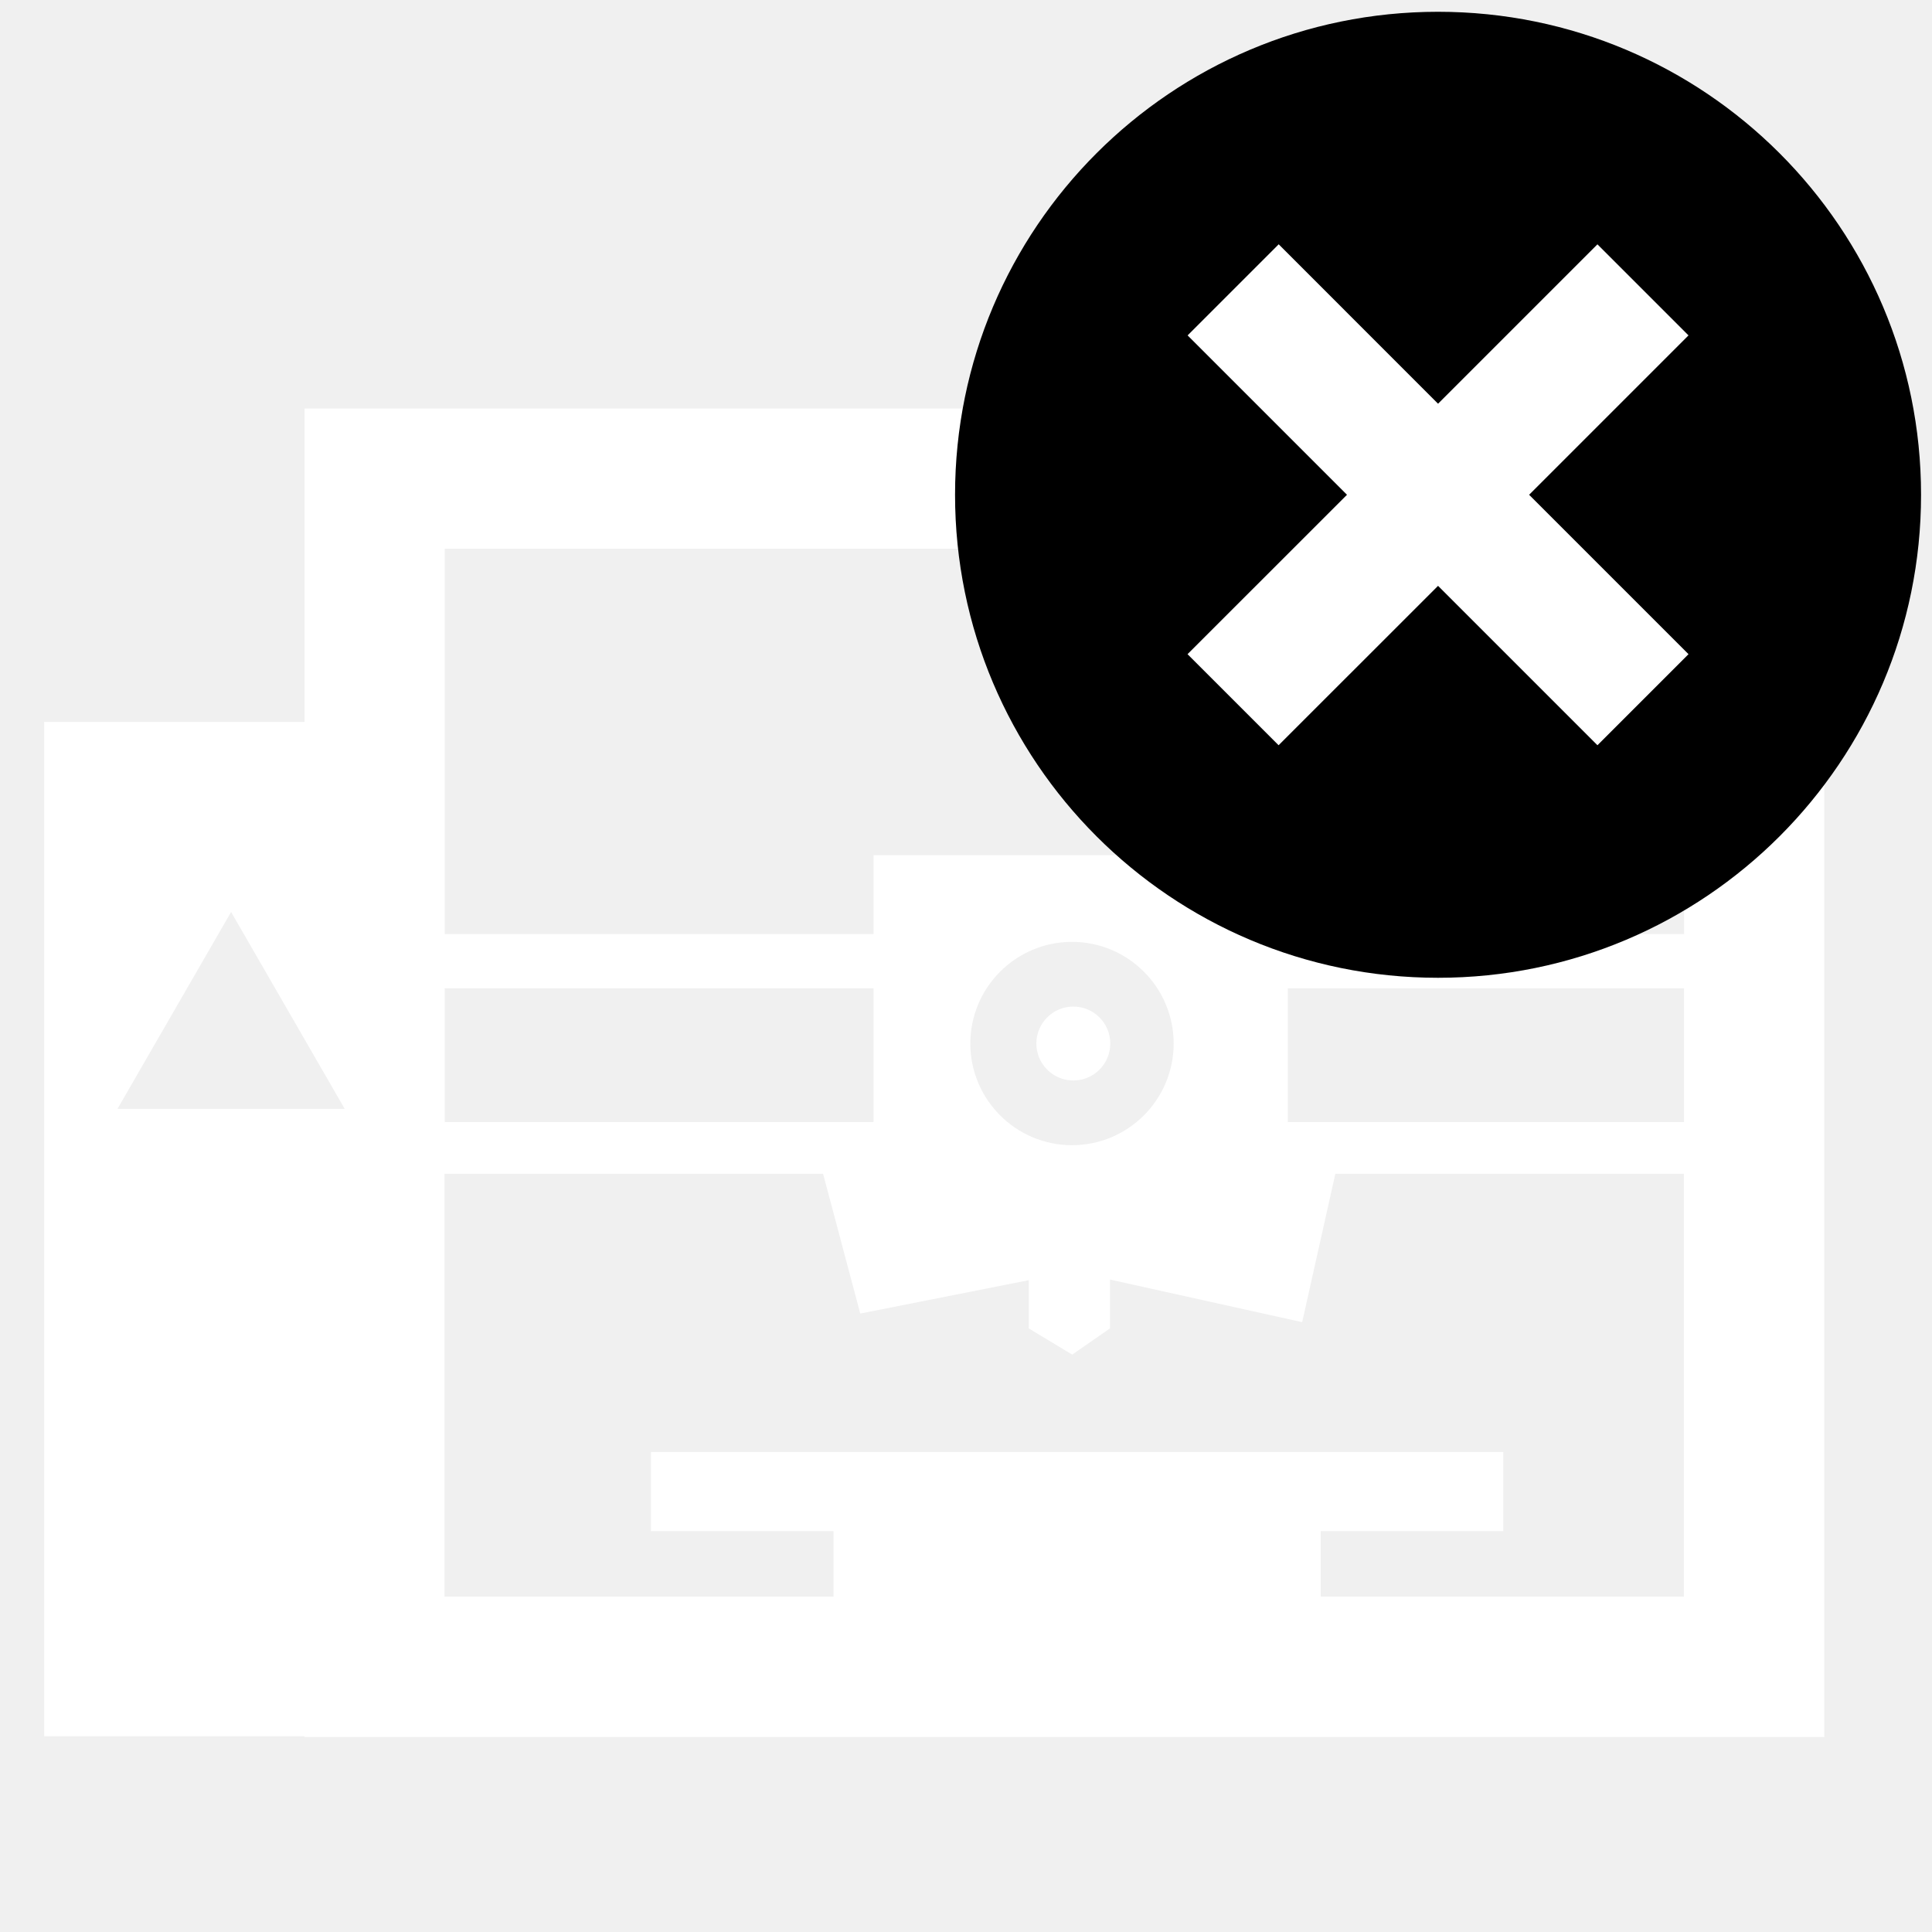
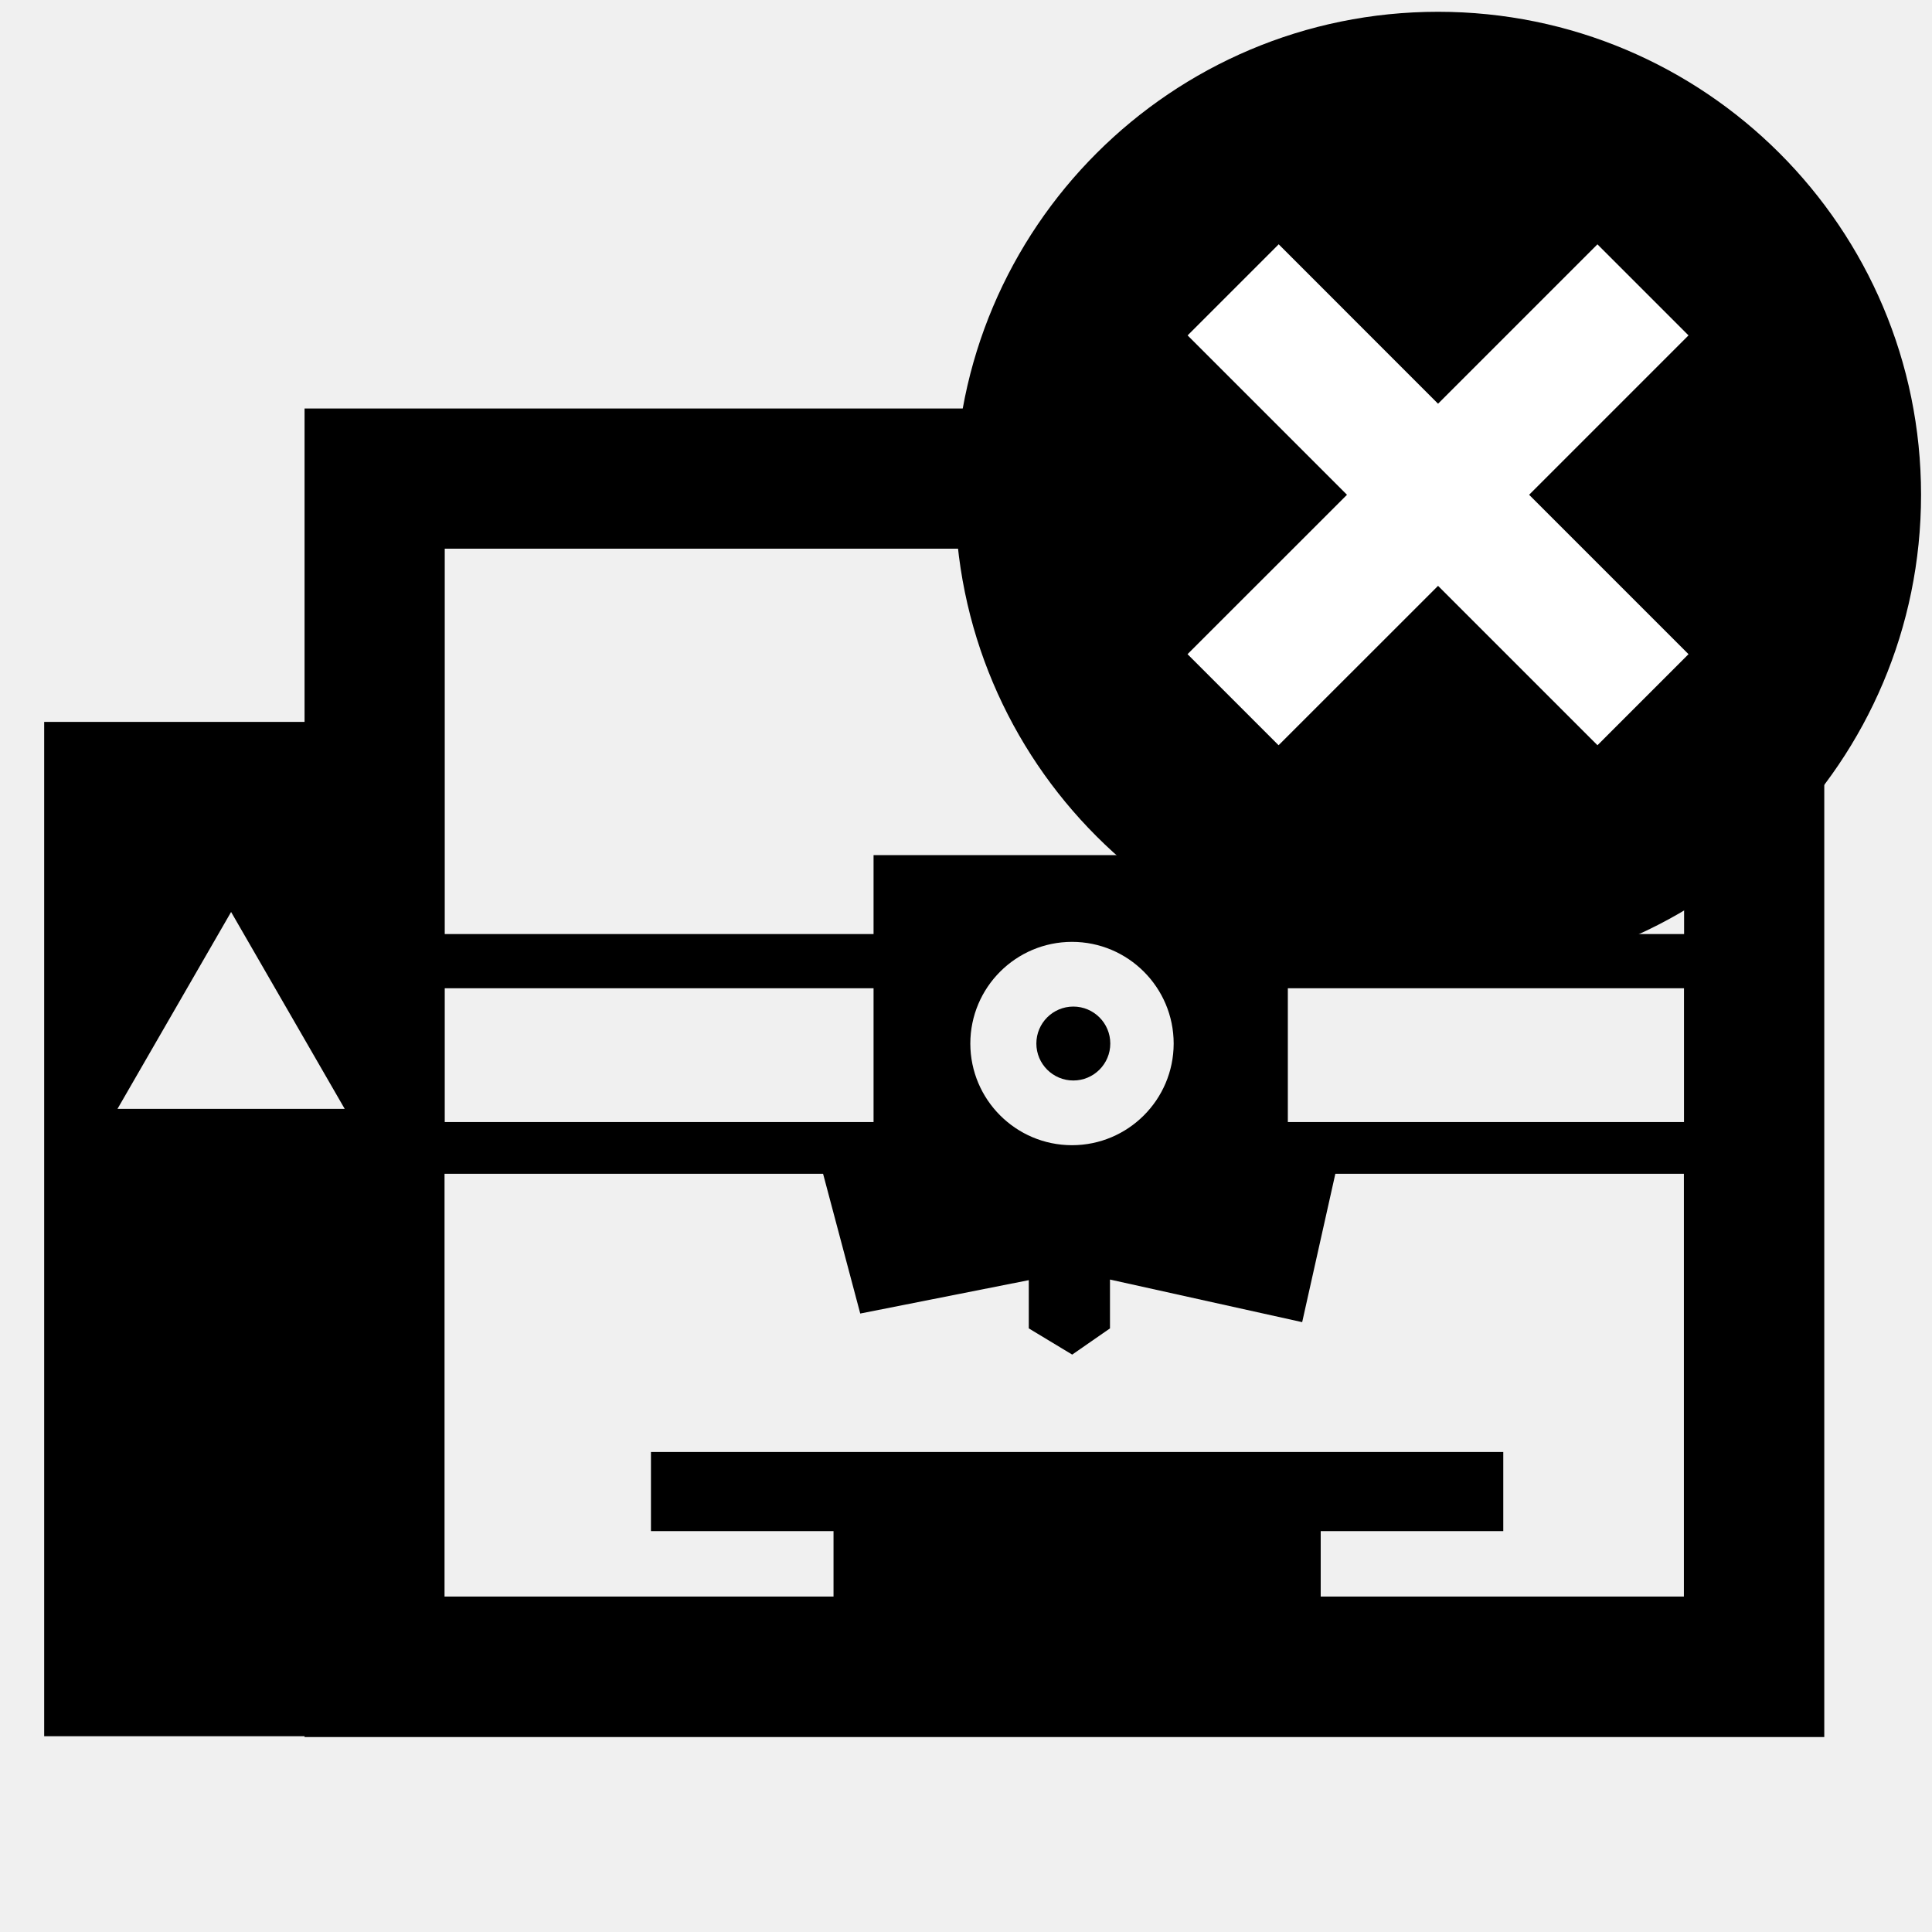
- <svg xmlns="http://www.w3.org/2000/svg" viewBox="0 0 30 30" id="svg2" version="1.1">
+ <svg xmlns="http://www.w3.org/2000/svg" version="1.1" id="svg2" viewBox="0 0 30 30">
  <defs id="defs16" />
-   <g transform="matrix(1.589946,0,0,1.589946,-0.6177524,0.09141122)" id="g8084">
-     <path id="rect8070" d="m 3.363,3.932 0,0.686 0,2.375 -2.543,0 0,9.906 2.543,0 0,0.008 14.842,0 0,-12.975 -14.842,0 z m 1.369,1.369 12.104,0 0,3.764 -3.869,0 0,-0.771 -4.047,0 0,0.771 -4.188,0 0,-3.764 z m -2.086,3.549 1.109,1.922 -2.219,0 1.109,-1.922 z M 10.857,9.141 a 0.994,0.994 0 0 1 0.994,0.994 0.994,0.994 0 0 1 -0.994,0.992 0.994,0.994 0 0 1 -0.992,-0.992 0.994,0.994 0 0 1 0.992,-0.994 z m -6.125,0.453 4.188,0 0,1.307 -4.188,0 0,-1.307 z m 8.234,0 3.869,0 0,1.307 -3.869,0 0,-1.307 z m -8.234,1.812 3.695,0 0.363,1.365 1.646,-0.326 0,0.471 0.424,0.256 0.369,-0.256 0,-0.477 1.877,0.416 0.324,-1.449 3.404,0 0,4.129 -3.547,0 0,-0.639 1.783,0 0,-0.773 -8.324,0 0,0.773 1.783,0 0,0.639 -3.799,0 0,-4.129 z" style="opacity:1;fill:#ffffff;fill-opacity:1;fill-rule:nonzero;stroke:none;stroke-width:0.125;stroke-linecap:butt;stroke-linejoin:miter;stroke-miterlimit:10;stroke-dasharray:none;stroke-dashoffset:825.364;stroke-opacity:1" />
-     <circle r="0.361" style="opacity:1;fill:#ffffff;fill-opacity:1;fill-rule:nonzero;stroke:none;stroke-width:2.425;stroke-linecap:butt;stroke-linejoin:miter;stroke-miterlimit:10;stroke-dasharray:none;stroke-dashoffset:825.364;stroke-opacity:1" id="circle8134" cx="10.871" cy="10.134" />
+   <g style="fill:#000000" id="g8084" transform="matrix(1.589946,0,0,1.589946,-0.6177524,0.09141122)">
+     <path style="opacity:1;fill:#000000;fill-opacity:1;fill-rule:nonzero;stroke:none;stroke-width:0.125;stroke-linecap:butt;stroke-linejoin:miter;stroke-miterlimit:10;stroke-dasharray:none;stroke-dashoffset:825.364;stroke-opacity:1" d="m 3.363,3.932 0,0.686 0,2.375 -2.543,0 0,9.906 2.543,0 0,0.008 14.842,0 0,-12.975 -14.842,0 z m 1.369,1.369 12.104,0 0,3.764 -3.869,0 0,-0.771 -4.047,0 0,0.771 -4.188,0 0,-3.764 z m -2.086,3.549 1.109,1.922 -2.219,0 1.109,-1.922 z M 10.857,9.141 a 0.994,0.994 0 0 1 0.994,0.994 0.994,0.994 0 0 1 -0.994,0.992 0.994,0.994 0 0 1 -0.992,-0.992 0.994,0.994 0 0 1 0.992,-0.994 z m -6.125,0.453 4.188,0 0,1.307 -4.188,0 0,-1.307 z m 8.234,0 3.869,0 0,1.307 -3.869,0 0,-1.307 z m -8.234,1.812 3.695,0 0.363,1.365 1.646,-0.326 0,0.471 0.424,0.256 0.369,-0.256 0,-0.477 1.877,0.416 0.324,-1.449 3.404,0 0,4.129 -3.547,0 0,-0.639 1.783,0 0,-0.773 -8.324,0 0,0.773 1.783,0 0,0.639 -3.799,0 0,-4.129 z" id="rect8070" />
+     <circle cy="10.134" cx="10.871" id="circle8134" style="opacity:1;fill:#000000;fill-opacity:1;fill-rule:nonzero;stroke:none;stroke-width:2.425;stroke-linecap:butt;stroke-linejoin:miter;stroke-miterlimit:10;stroke-dasharray:none;stroke-dashoffset:825.364;stroke-opacity:1" r="0.361" />
  </g>
-   <g id="g8131" transform="translate(-20,0)">
-     <circle id="circle6" r="7.5" cy="7.683" cx="42.33" />
-     <path id="path8-6" d="m 39.855,3.794 -1.414,1.414 2.475,2.475 -2.476,2.475 1.414,1.414 2.476,-2.475 2.475,2.475 1.414,-1.414 -2.475,-2.475 2.475,-2.475 -1.414,-1.414 -2.475,2.475 -2.475,-2.476 z" style="fill:#ffffff" />
+   <g transform="translate(-20,0)" id="g8131">
+     <circle cx="42.33" cy="7.683" r="7.5" id="circle6" />
+     <path style="fill:#ffffff" d="m 39.855,3.794 -1.414,1.414 2.475,2.475 -2.476,2.475 1.414,1.414 2.476,-2.475 2.475,2.475 1.414,-1.414 -2.475,-2.475 2.475,-2.475 -1.414,-1.414 -2.475,2.475 -2.475,-2.476 z" id="path8-6" />
  </g>
</svg>
